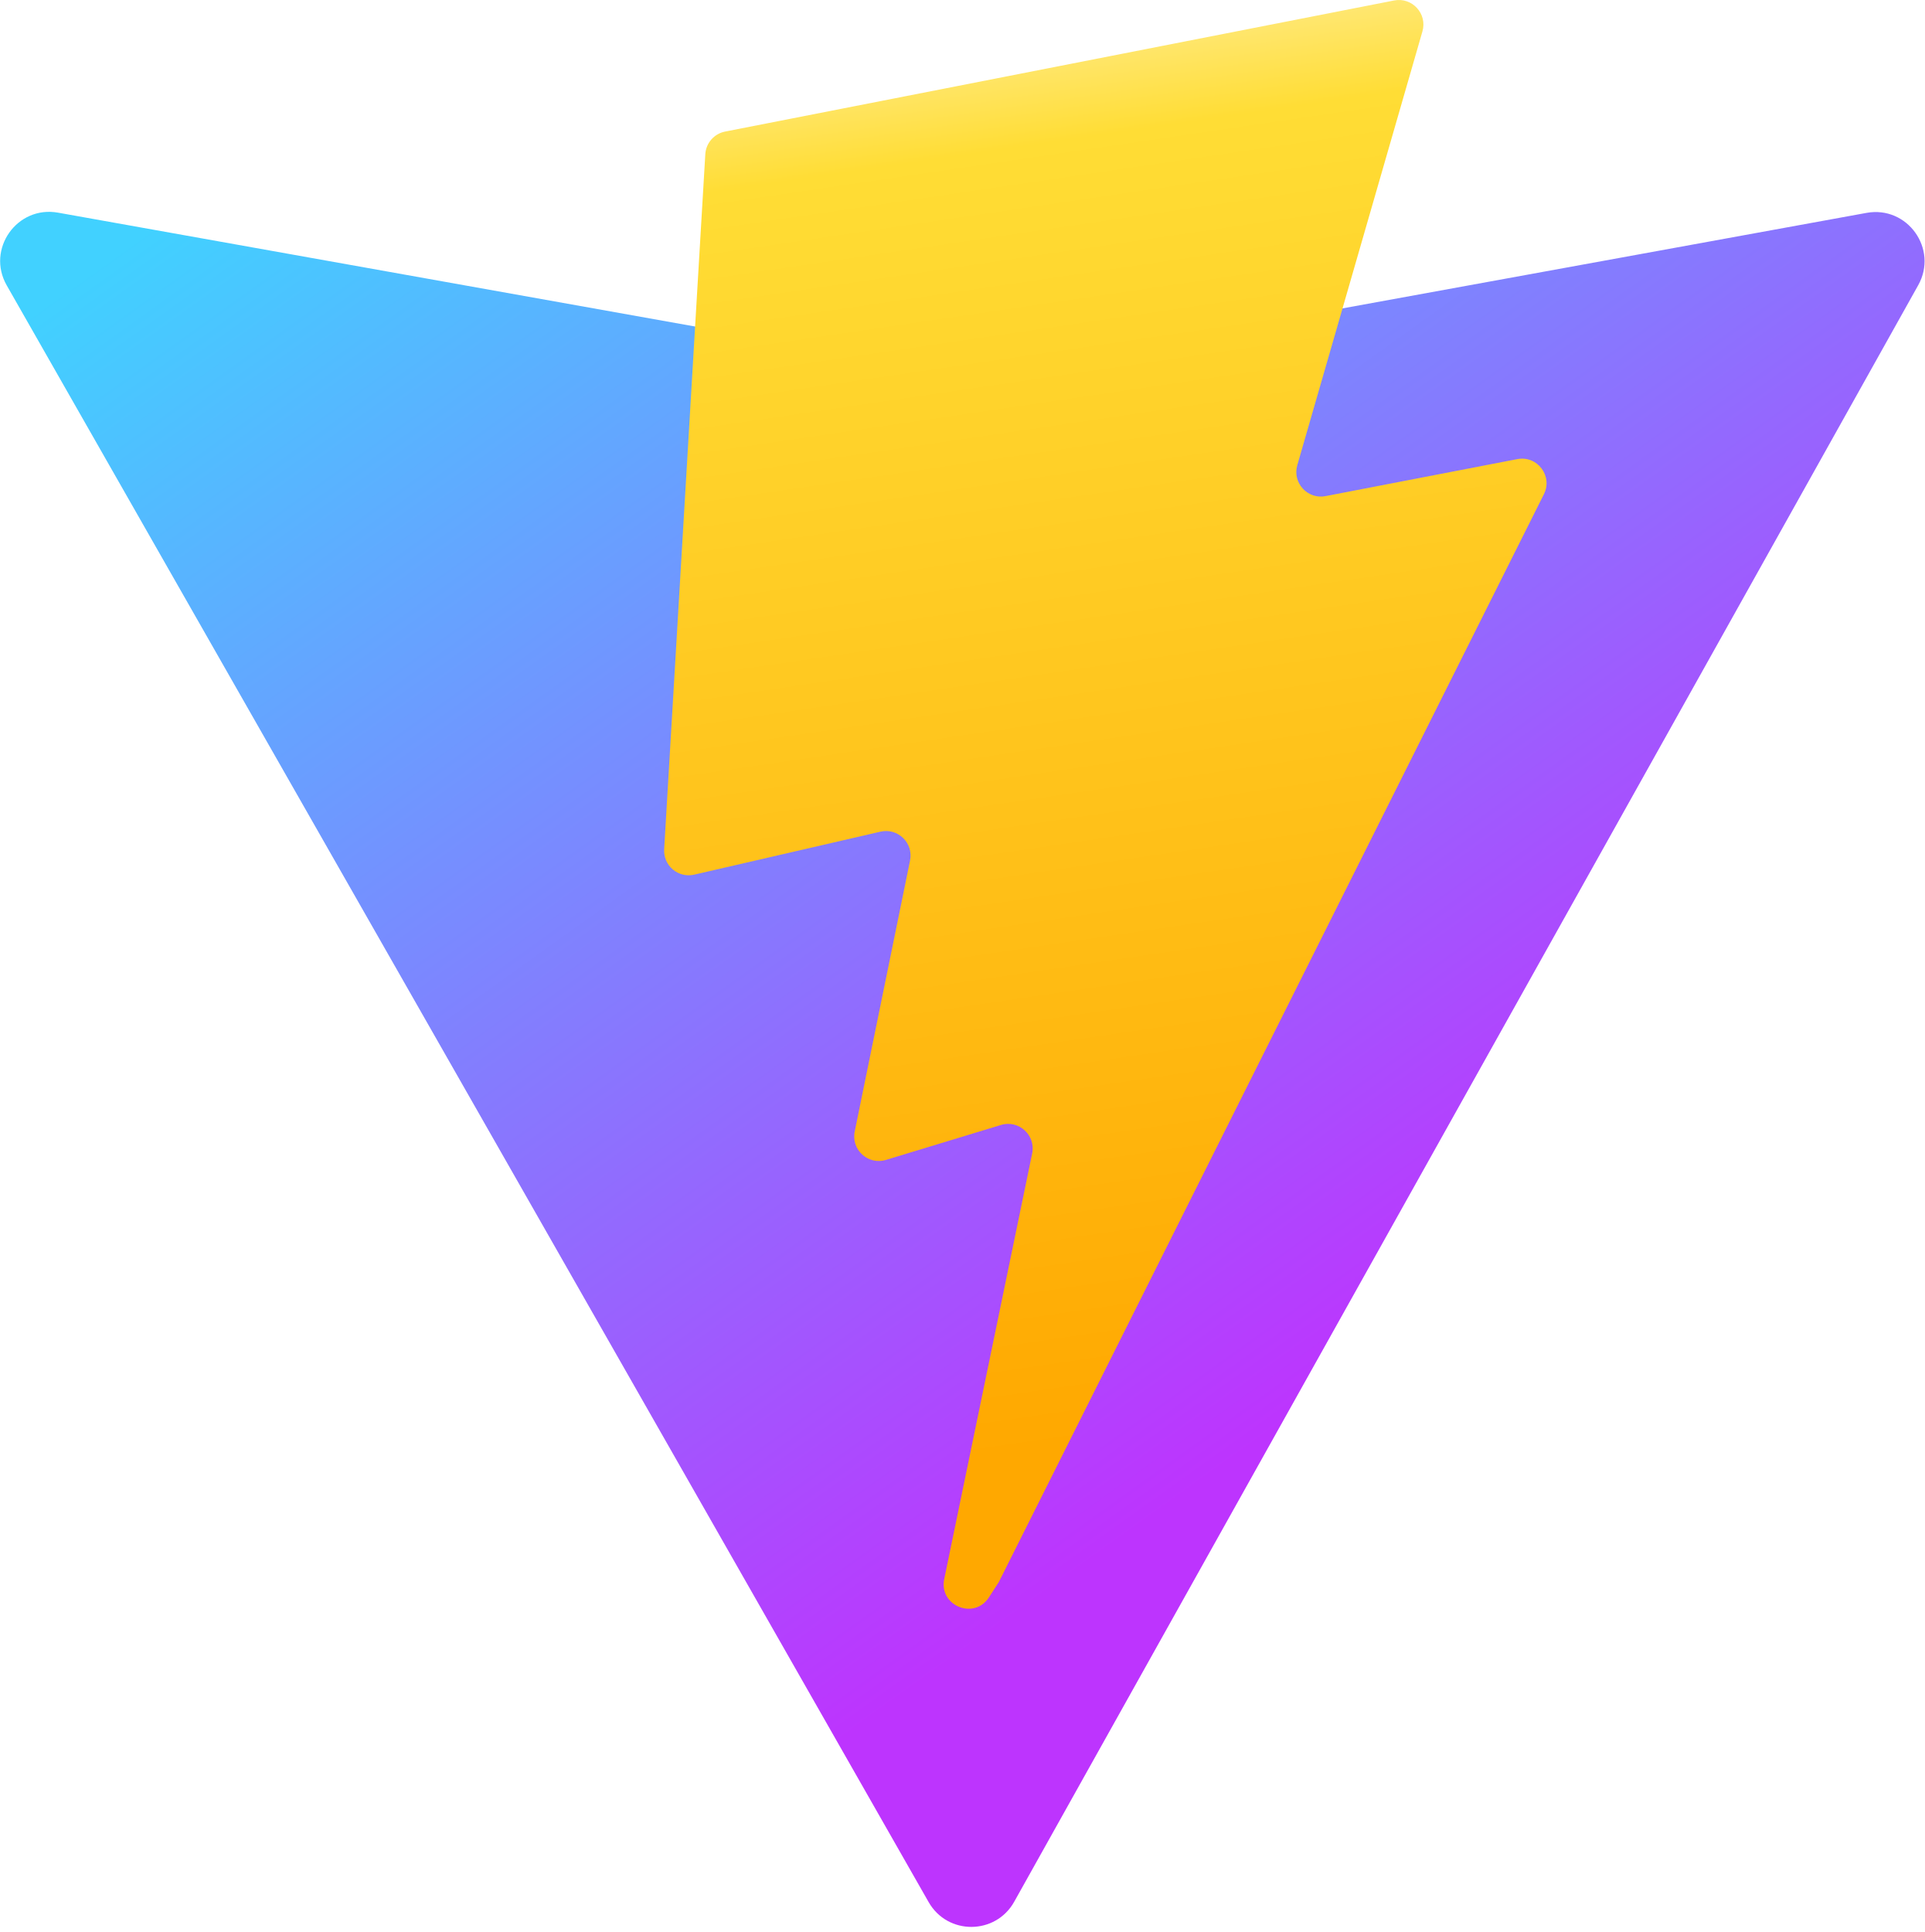
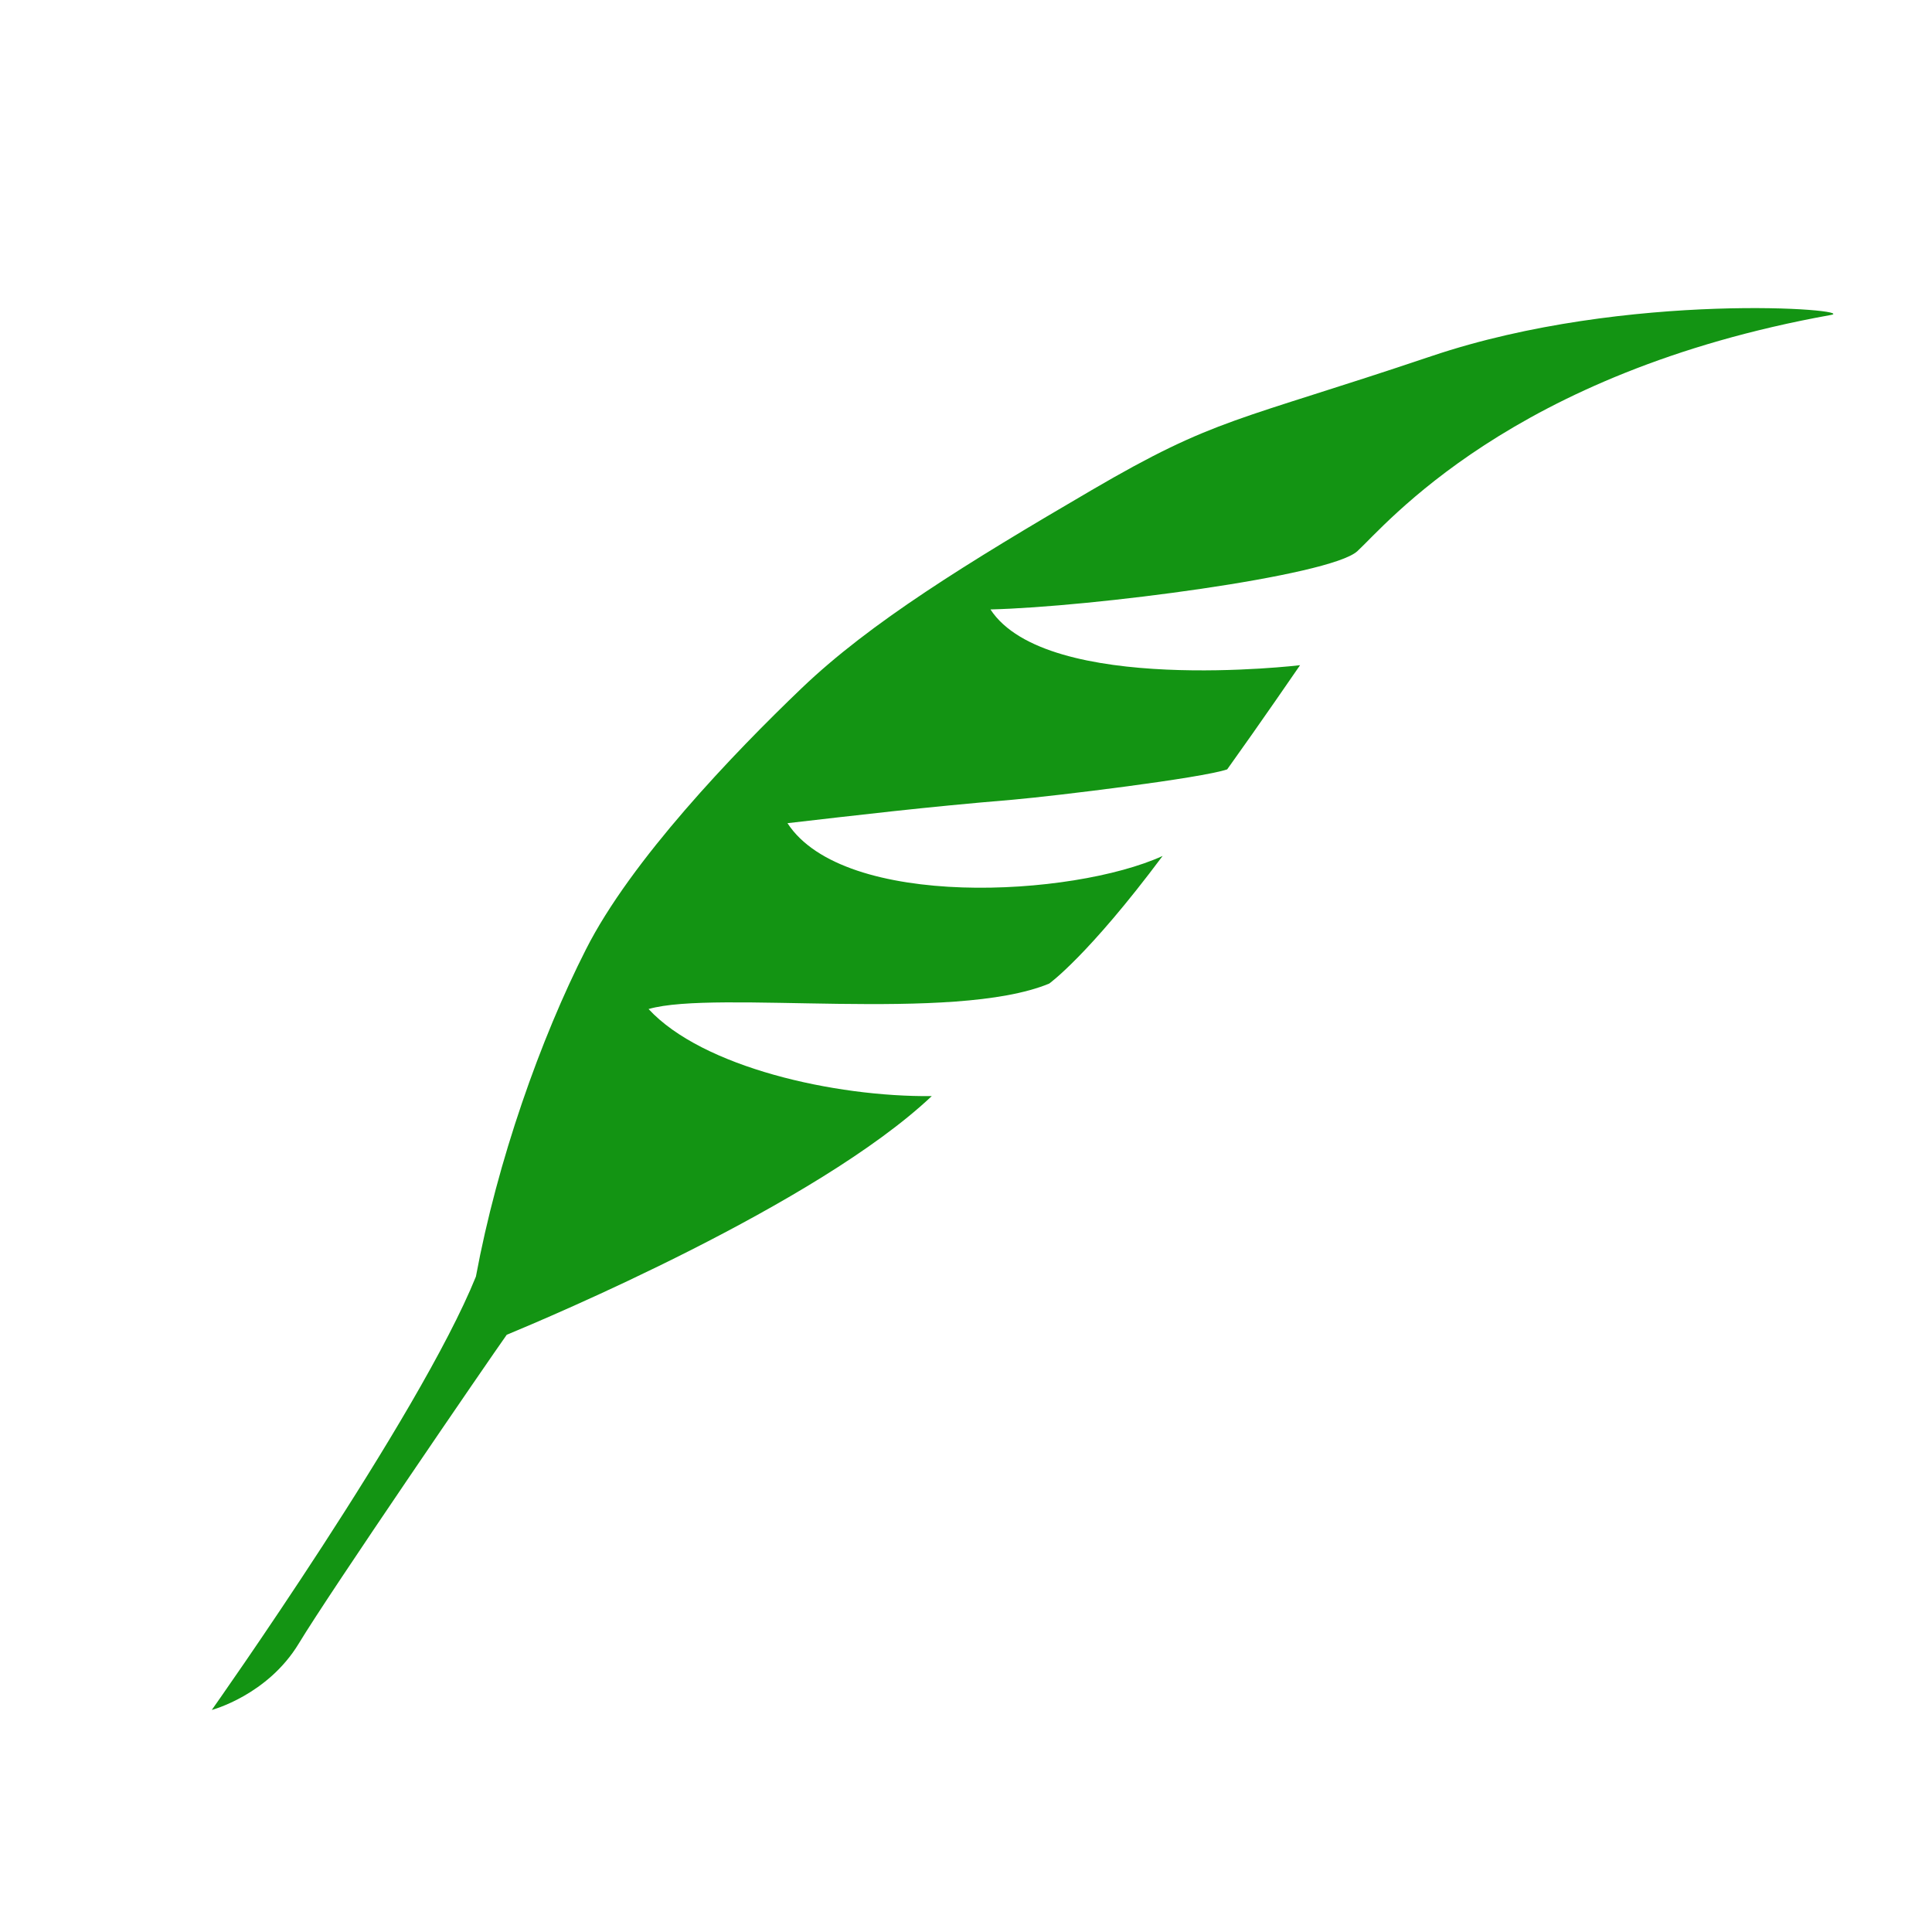
- <svg xmlns="http://www.w3.org/2000/svg" aria-hidden="true" role="img" class="iconify iconify--logos" width="31.88" height="32" preserveAspectRatio="xMidYMid meet" viewBox="0 0 256 257">
-   <defs>
-     <linearGradient id="IconifyId1813088fe1fbc01fb466" x1="-.828%" x2="57.636%" y1="7.652%" y2="78.411%">
-       <stop offset="0%" stop-color="#41D1FF" />
-       <stop offset="100%" stop-color="#BD34FE" />
-     </linearGradient>
-     <linearGradient id="IconifyId1813088fe1fbc01fb467" x1="43.376%" x2="50.316%" y1="2.242%" y2="89.03%">
-       <stop offset="0%" stop-color="#FFEA83" />
-       <stop offset="8.333%" stop-color="#FFDD35" />
-       <stop offset="100%" stop-color="#FFA800" />
-     </linearGradient>
-   </defs>
-   <path fill="url(#IconifyId1813088fe1fbc01fb466)" d="M255.153 37.938L134.897 252.976c-2.483 4.44-8.862 4.466-11.382.048L.875 37.958c-2.746-4.814 1.371-10.646 6.827-9.67l120.385 21.517a6.537 6.537 0 0 0 2.322-.004l117.867-21.483c5.438-.991 9.574 4.796 6.877 9.62Z" />
-   <path fill="url(#IconifyId1813088fe1fbc01fb467)" d="M185.432.063L96.44 17.501a3.268 3.268 0 0 0-2.634 3.014l-5.474 92.456a3.268 3.268 0 0 0 3.997 3.378l24.777-5.718c2.318-.535 4.413 1.507 3.936 3.838l-7.361 36.047c-.495 2.426 1.782 4.5 4.151 3.78l15.304-4.649c2.372-.72 4.652 1.36 4.15 3.788l-11.698 56.621c-.732 3.542 3.979 5.473 5.943 2.437l1.313-2.028l72.516-144.72c1.215-2.423-.88-5.186-3.54-4.672l-25.505 4.922c-2.396.462-4.435-1.77-3.759-4.114l16.646-57.705c.677-2.35-1.37-4.583-3.769-4.113Z" />
+ <svg xmlns="http://www.w3.org/2000/svg" version="1.2" viewBox="0 0 395 395" width="120" height="120">
+   <style>
+ 		.s0 { fill: #139413 } 
+ 	</style>
+   <g id="Layer">
+     <g id="Layer">
+       <g id="tight-bounds">
+         <g id="Layer">
+           <g id="Layer">
+             <g id="Layer">
+               <g id="Layer">
+                 <g id="Layer">
+                   <g id="textblocktransform">
+                     <g id="textblock">
+                       <g id="Layer">
+                         <g id="Layer">
+                           <g id="Layer">
+                             <g id="Layer">
+                               <g id="text-0">
+ 															</g>
+                             </g>
+                           </g>
+                         </g>
+                       </g>
+                     </g>
+                   </g>
+                 </g>
+               </g>
+               <g id="Layer">
+                 <g id="Layer">
+                   <g id="Layer">
+                     <g id="icon-0">
+                       <g id="Layer">
+                         <path id="Layer" class="s0" d="m43.3 349.6c0 0 11.4-3 17.8-13.6 6.4-10.6 38.8-57.9 42.5-63.1 8.2-3.4 63.4-26.6 86.9-48.8-19.9 0.2-46.9-5.9-57.9-17.8 13.8-4 62.3 2.9 81.9-5.2 0 0 7.9-5.6 23.2-26.1-18.4 8.4-65.2 11-76.7-6.7 14-1.6 28-3.3 46.1-4.8 9-0.8 38.5-4.4 43.8-6.2 6.6-9.2 14.9-21.3 14.9-21.3 0 0-51.8 6.2-63.3-11.4 20.6-0.5 69.4-6.8 75-11.9 5.7-5.2 31.3-36.5 96.8-48.3 6.1-1.1-41.5-5.1-81.6 8.4-40.1 13.5-44 12.5-69.5 27.4-25.5 14.9-45.3 27.1-59.3 40.5-13.9 13.3-34.9 35.2-44.1 53.4-9.3 18.3-18.1 43.2-22.5 66.9-11.6 28.7-54 88.6-54 88.6z" />
+                       </g>
+                     </g>
+                   </g>
+                 </g>
+               </g>
+               <g id="Layer">
+ 							</g>
+             </g>
+           </g>
+         </g>
+       </g>
+     </g>
+   </g>
</svg>
